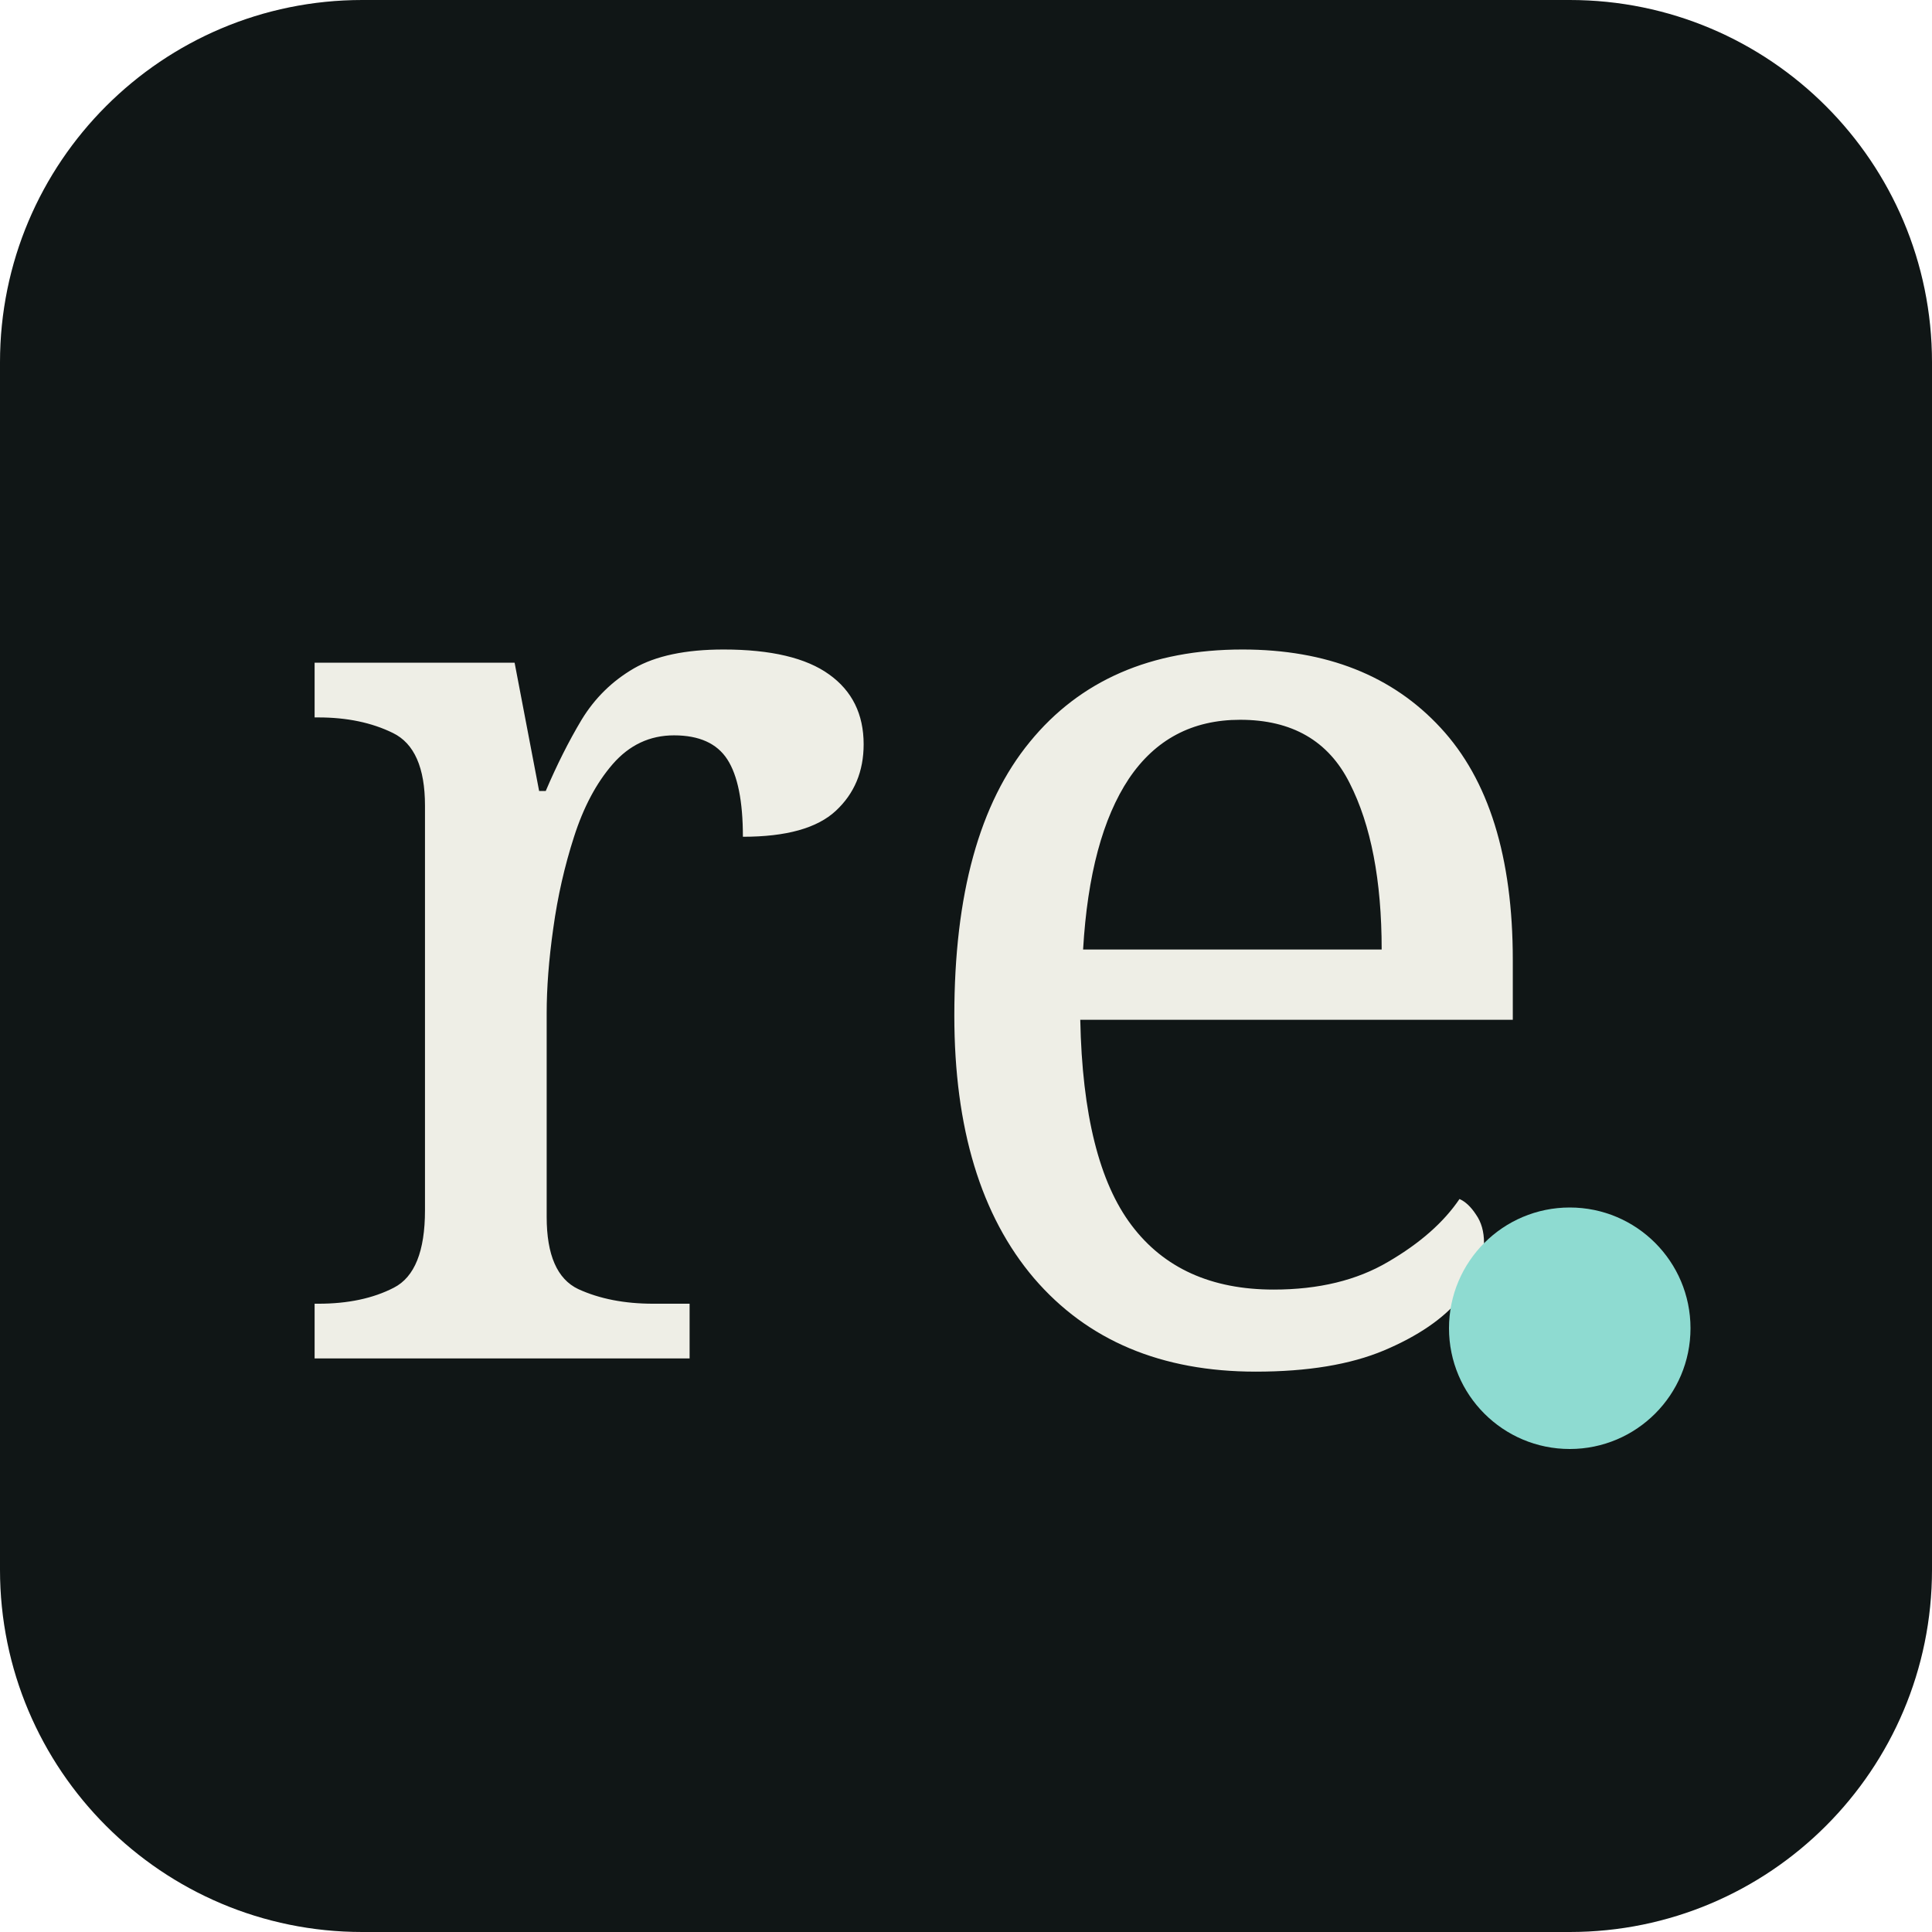
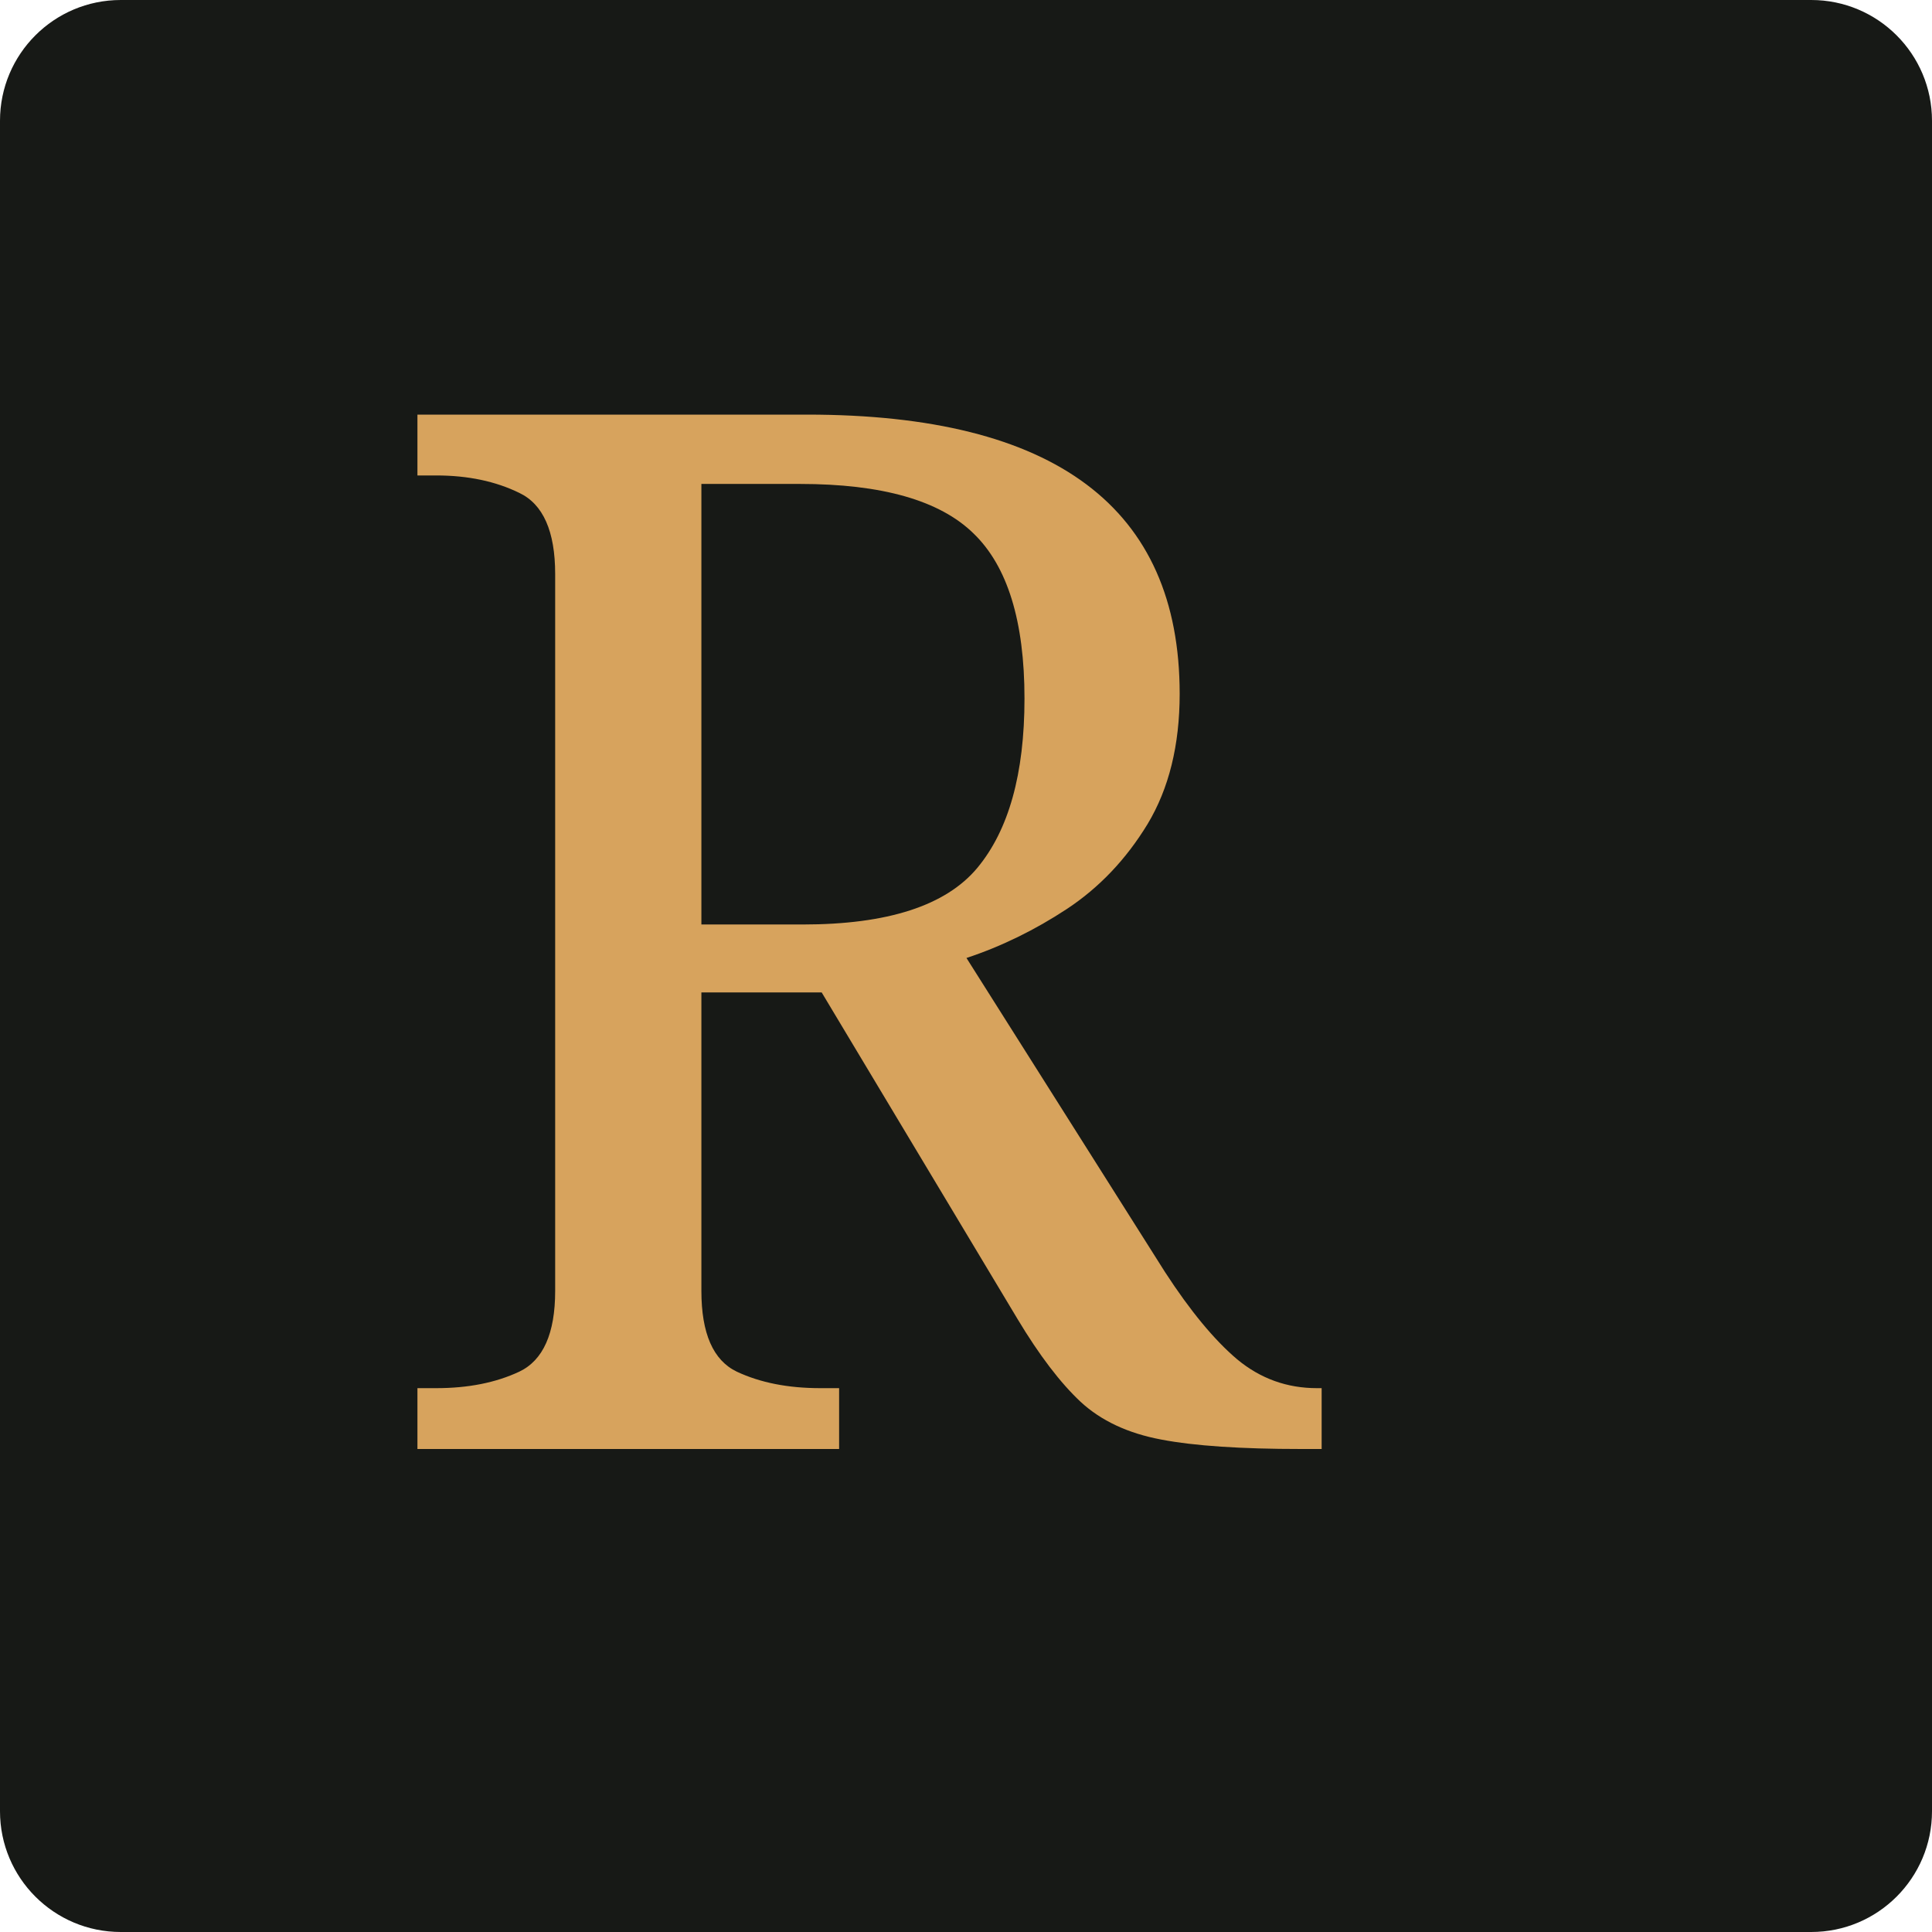
<svg xmlns="http://www.w3.org/2000/svg" viewBox="0 0 64 64">
-   <rect width="64" height="64" rx="12" fill="#101616" />
-   <text x="9" y="45" font-family="Georgia,serif" font-size="43" fill="#eeeee6">re</text>
-   <circle cx="52" cy="44" r="4" fill="#8edbd1" />
+   <rect width="64" height="64" rx="4" fill="#171916" />
+   <text x="12" y="48" font-family="Georgia,serif" font-size="48" fill="#D7A35D">R</text>
</svg>
